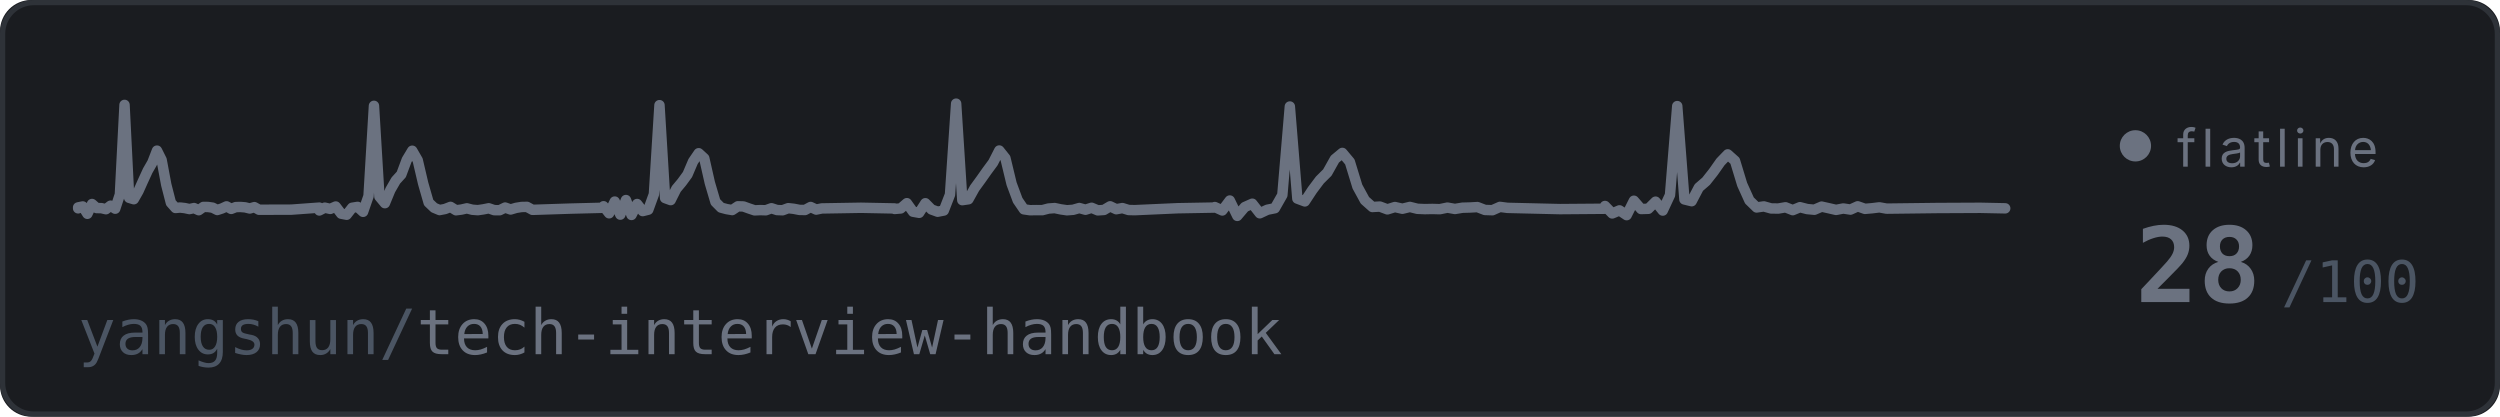
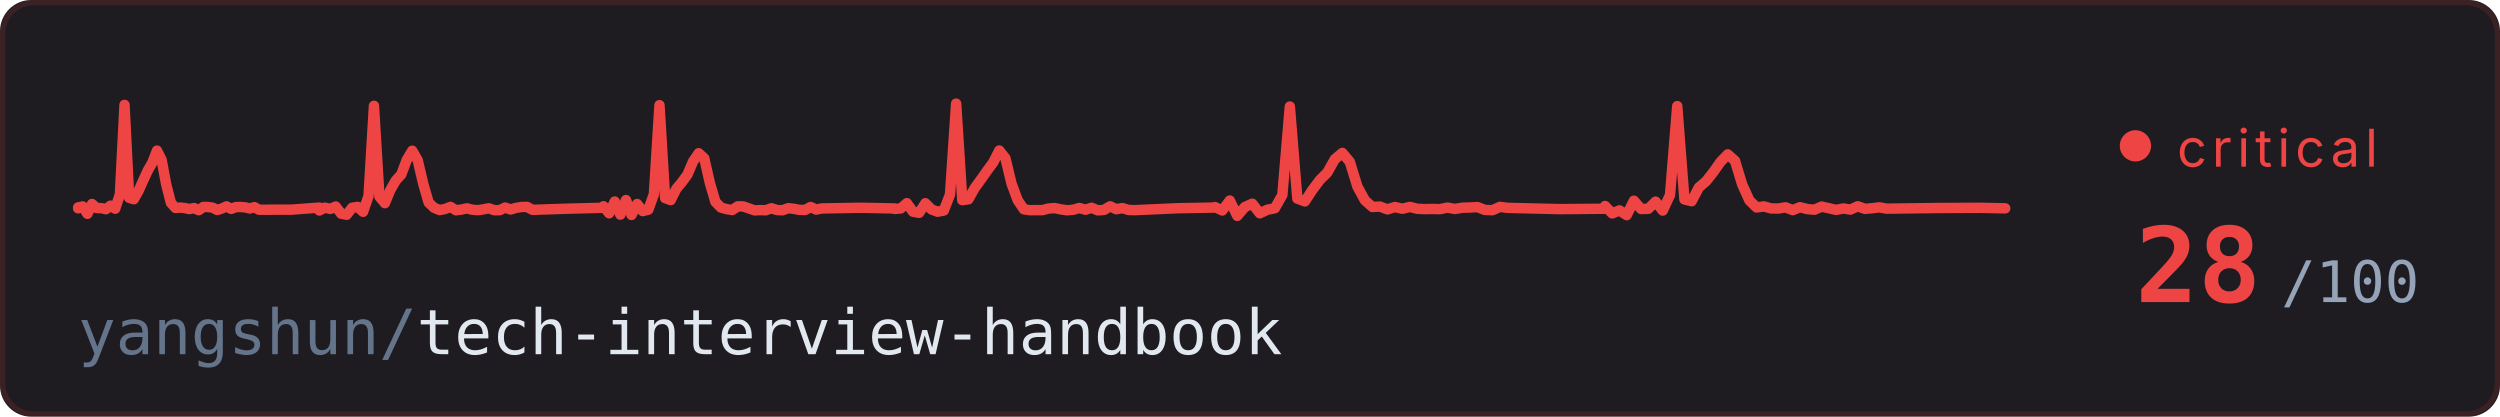
<svg xmlns="http://www.w3.org/2000/svg" width="480" height="80" viewBox="0 0 480 80">
  <defs>
    <style>
-       @keyframes flat-sweep {
+       @keyframes trace-erratic {
        0% { stroke-dashoffset: 1000; }
        100% { stroke-dashoffset: 0; }
      }
      @keyframes pulse {
        0%, 100% { opacity: 0.6; }
        50% { opacity: 1; }
      }
      @keyframes fade {
        0%, 100% { opacity: 0.4; }
        50% { opacity: 0.7; }
      }
+       @keyframes blink-crit {
+         0%, 100% { opacity: 1; }
+         30% { opacity: 0; }
+         60% { opacity: 1; }
+         80% { opacity: 0; }
+       }
      .bg { fill: #1a1c20; }
      .ecg {
        fill: none;
-         stroke: #6b7280;
+         stroke: #ef4444;
        stroke-width: 2;
        stroke-linecap: round;
        stroke-linejoin: round;
        /* no filter - avoids render glitch */
        stroke-dasharray: 1000;
-         animation: flat-sweep 6s linear infinite;
+         animation: trace-erratic 3.5s linear infinite;
      }
-       .repo { fill: #6b7280; font-family: ui-monospace, 'SF Mono', Consolas, monospace; font-size: 12px; }
-       .repo-dim { fill: #4b5563; }
-       .score { fill: #6b7280; font-family: ui-monospace, 'SF Mono', Consolas, monospace; font-size: 20px; font-weight: bold; }
-       .score-unit { fill: #4b5563; font-family: ui-monospace, 'SF Mono', Consolas, monospace; font-size: 11px; }
-       .status { fill: #6b7280; font-family: system-ui, -apple-system, 'Segoe UI', sans-serif; font-size: 10px; text-transform: uppercase; letter-spacing: 1px; animation: fade 3s ease-in-out infinite; }
-       .dot { fill: #6b7280; animation: fade 3s ease-in-out infinite; }
-       .border { fill: none; stroke: #2e3238; stroke-width: 1; rx: 6; }
+       .repo { fill: #e2e8f0; font-family: ui-monospace, 'SF Mono', Consolas, monospace; font-size: 12px; }
+       .repo-dim { fill: #64748b; }
+       .score { fill: #ef4444; font-family: ui-monospace, 'SF Mono', Consolas, monospace; font-size: 20px; font-weight: bold; }
+       .score-unit { fill: #94a3b8; font-family: ui-monospace, 'SF Mono', Consolas, monospace; font-size: 11px; }
+       .status { fill: #ef4444; font-family: system-ui, -apple-system, 'Segoe UI', sans-serif; font-size: 10px; text-transform: uppercase; letter-spacing: 1px; animation: blink-crit 0.8s ease-in-out infinite; }
+       .dot { fill: #ef4444; animation: blink-crit 0.5s ease-in-out infinite; }
+       .border { fill: none; stroke: #ef444425; stroke-width: 1; rx: 6; }
    </style>
  </defs>
  <rect class="bg" width="480" height="80" rx="6" />
+   <rect width="480" height="80" rx="6" fill="#ef4444" opacity="0.02" />
  <rect class="border" x="0.5" y="0.5" width="479" height="79" />
  <path class="ecg" d="M 15,40 L 15,39.82 L 15.89,39.64 L 16.78,41.05 L 17.67,39.17 L 18.56,39.95 L 19.45,39.96 L 20.34,40.17 L 21.23,39.49 L 22.12,40.07 L 23.02,37.34 L 23.91,20.14 L 24.8,37.98 L 25.69,38.25 L 26.58,36.69 L 27.47,34.71 L 28.36,32.77 L 29.25,31.22 L 30.14,28.92 L 31.03,30.7 L 31.92,35.46 L 32.81,38.93 L 33.7,39.93 L 34.59,39.85 L 35.48,39.95 L 36.37,40.14 L 37.26,39.95 L 38.16,40.36 L 39.05,39.73 L 39.94,39.74 L 40.83,39.87 L 41.72,40.32 L 42.61,40.03 L 43.5,39.62 L 44.39,40.11 L 45.28,39.76 L 46.17,39.74 L 47.06,39.81 L 47.95,40.03 L 48.84,39.77 L 49.73,40.27 L 55.97,40.25 L 61.31,39.86 L 61.31,40.41 L 62.36,39.87 L 63.41,40.11 L 64.46,39.65 L 65.51,41.03 L 66.56,41.23 L 67.61,39.89 L 68.66,39.72 L 69.71,40.67 L 70.76,37.64 L 71.8,20.32 L 72.85,37.75 L 73.9,39.01 L 74.95,36.47 L 76,34.65 L 77.05,33.5 L 78.1,30.69 L 79.15,28.94 L 80.2,30.76 L 81.25,35.24 L 82.3,38.89 L 83.35,39.89 L 84.4,40.33 L 85.45,40.13 L 86.5,39.72 L 87.55,40.37 L 88.59,40.24 L 89.64,40 L 90.69,40.27 L 91.74,40.35 L 92.79,40.2 L 93.84,39.99 L 94.89,40.35 L 95.94,40.36 L 96.99,39.85 L 98.04,40.22 L 99.09,39.91 L 100.14,39.74 L 101.19,39.72 L 102.24,40.29 L 109.58,40.05 L 115.88,39.89 L 115.88,39.6 L 116.95,40.95 L 118.03,38.7 L 119.1,41.21 L 120.18,38.41 L 121.25,41.27 L 122.33,39.17 L 123.4,40.53 L 124.47,40.26 L 125.55,37.29 L 126.62,20.19 L 127.7,38.03 L 128.77,38.42 L 129.85,36.27 L 130.92,34.99 L 132,33.51 L 133.07,31 L 134.15,29.42 L 135.22,30.4 L 136.29,35.12 L 137.37,38.78 L 138.44,39.86 L 139.52,40.15 L 140.59,40.33 L 141.67,39.61 L 142.74,39.64 L 143.82,40.03 L 144.89,40.39 L 145.97,40.34 L 147.04,40.37 L 148.12,39.98 L 149.19,40.33 L 150.26,40.37 L 151.34,39.97 L 152.41,40.09 L 153.49,40.3 L 154.56,40.32 L 155.64,39.74 L 156.71,40.24 L 157.79,40.02 L 165.31,39.89 L 171.76,40.02 L 171.76,40.12 L 172.94,40.02 L 174.12,39.01 L 175.3,40.65 L 176.48,40.86 L 177.67,39.02 L 178.85,40.22 L 180.03,40.65 L 181.21,40.42 L 182.4,37.36 L 183.58,19.9 L 184.76,38.43 L 185.94,38.26 L 187.13,36.12 L 188.31,34.5 L 189.49,32.83 L 190.67,31.23 L 191.86,28.9 L 193.04,30.38 L 194.22,35.27 L 195.4,38.45 L 196.59,40.19 L 197.77,40.36 L 198.95,40.34 L 200.13,40.35 L 201.31,40.04 L 202.5,39.95 L 203.68,40.2 L 204.86,40.37 L 206.04,40.28 L 207.23,39.94 L 208.41,40.27 L 209.59,39.89 L 210.77,40.39 L 211.96,40.31 L 213.14,39.61 L 214.32,40.17 L 215.5,39.95 L 216.69,40.32 L 217.87,40.35 L 226.14,39.98 L 233.24,39.85 L 233.24,39.75 L 234.68,40.41 L 236.12,38.5 L 237.56,41.45 L 239,39.75 L 240.44,39.11 L 241.88,40.95 L 243.33,40.27 L 244.77,39.98 L 246.21,37.45 L 247.65,20.45 L 249.09,38.13 L 250.53,38.67 L 251.97,36.48 L 253.41,34.56 L 254.85,33.13 L 256.29,30.56 L 257.73,29.36 L 259.17,31.08 L 260.62,35.82 L 262.06,38.46 L 263.5,39.74 L 264.94,39.66 L 266.38,40.2 L 267.82,39.75 L 269.26,40.08 L 270.7,39.73 L 272.14,40.09 L 273.58,40.15 L 275.02,40.12 L 276.46,40.16 L 277.91,39.86 L 279.35,40.12 L 280.79,39.88 L 282.23,39.84 L 283.67,39.76 L 285.11,40.31 L 286.55,40.36 L 287.99,39.72 L 289.43,39.91 L 299.52,40.15 L 308.16,40.08 L 308.16,39.55 L 309.55,40.98 L 310.94,40.39 L 312.32,41.31 L 313.71,38.54 L 315.09,40.13 L 316.48,40.09 L 317.87,38.72 L 319.25,40.43 L 320.64,37.45 L 322.03,20.37 L 323.41,38.29 L 324.8,38.63 L 326.18,36 L 327.57,34.8 L 328.96,33.04 L 330.34,31.08 L 331.73,29.64 L 333.12,30.88 L 334.5,35.42 L 335.89,38.49 L 337.27,39.83 L 338.66,39.63 L 340.05,40.02 L 341.43,40.04 L 342.82,39.8 L 344.21,40.35 L 345.59,39.78 L 346.98,40.14 L 348.36,40.27 L 349.75,39.67 L 351.14,39.98 L 352.52,40.3 L 353.91,40.03 L 355.29,40.24 L 356.68,39.61 L 358.07,40.1 L 359.45,39.98 L 360.84,39.81 L 362.23,40.06 L 371.93,39.94 L 380.25,39.9 L 385,40" />
  <text class="repo" x="15" y="68">
    <tspan class="repo-dim">yangshun/</tspan>tech-interview-handbook
  </text>
  <circle class="dot" cx="410" cy="28" r="3" />
-   <text class="status" x="418" y="32">flatline</text>
+   <text class="status" x="418" y="32">critical</text>
  <text class="score" x="410" y="58">28</text>
  <text class="score-unit" x="438" y="58">/100</text>
</svg>
